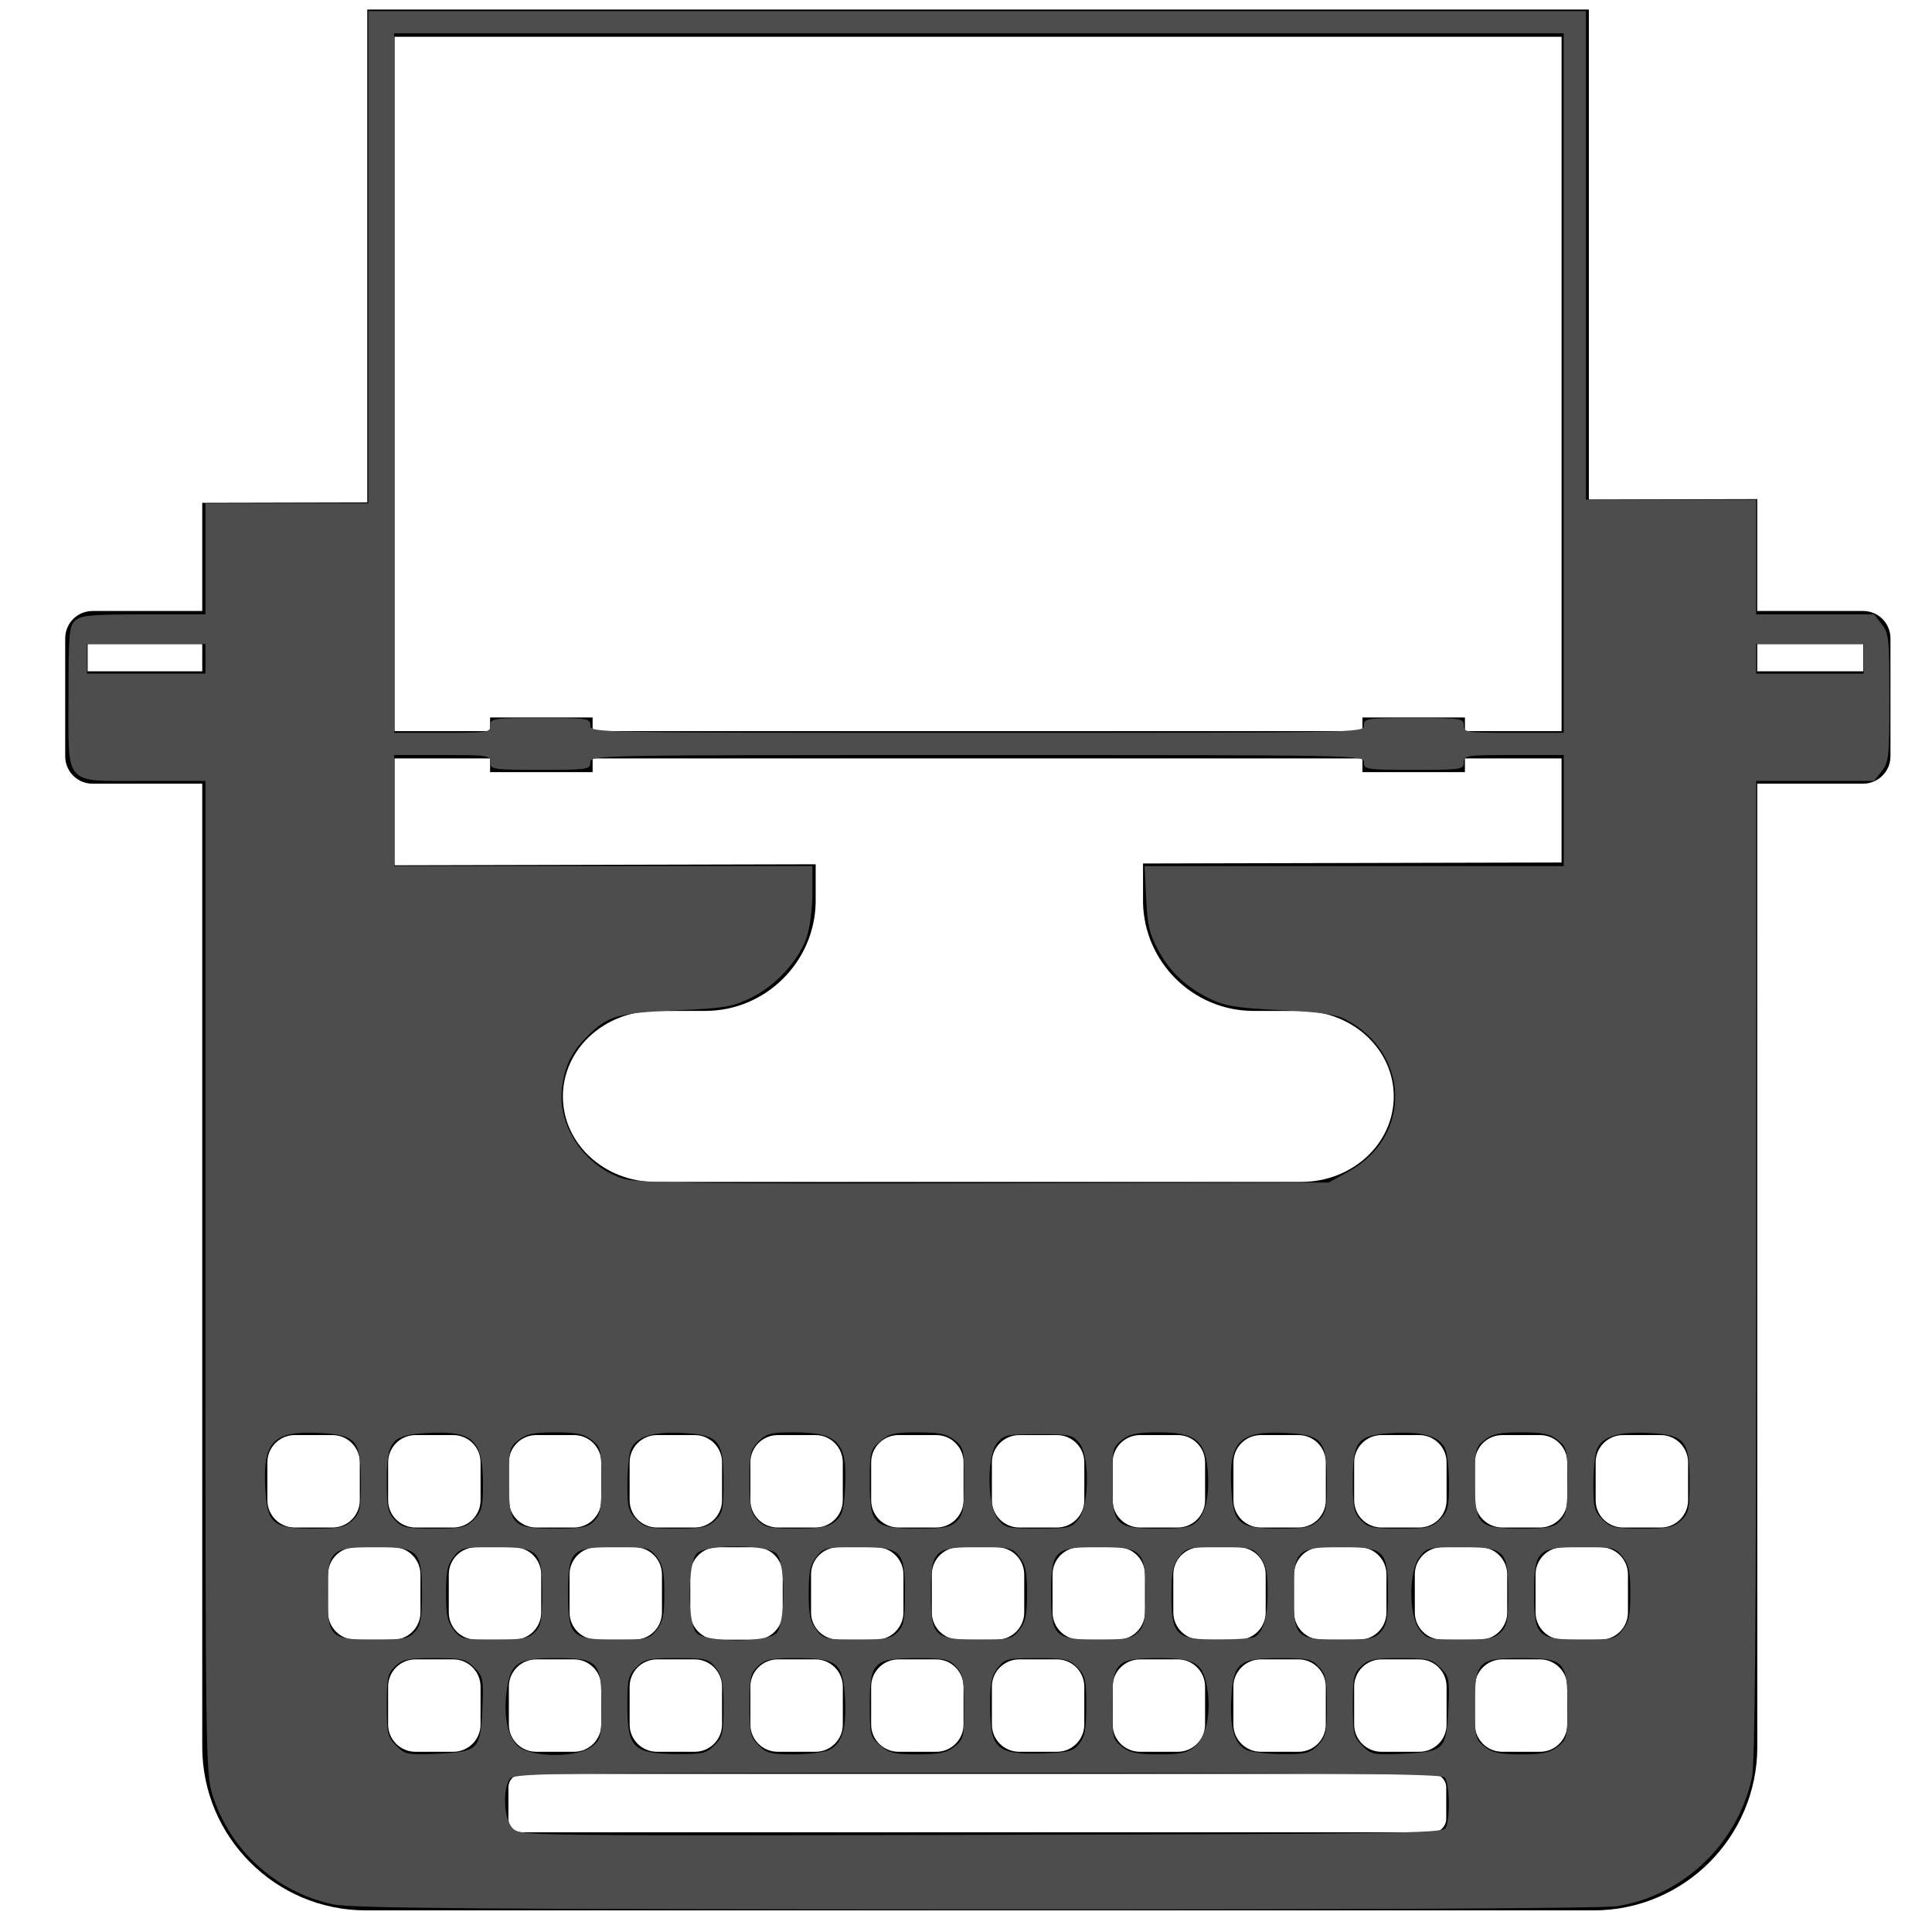
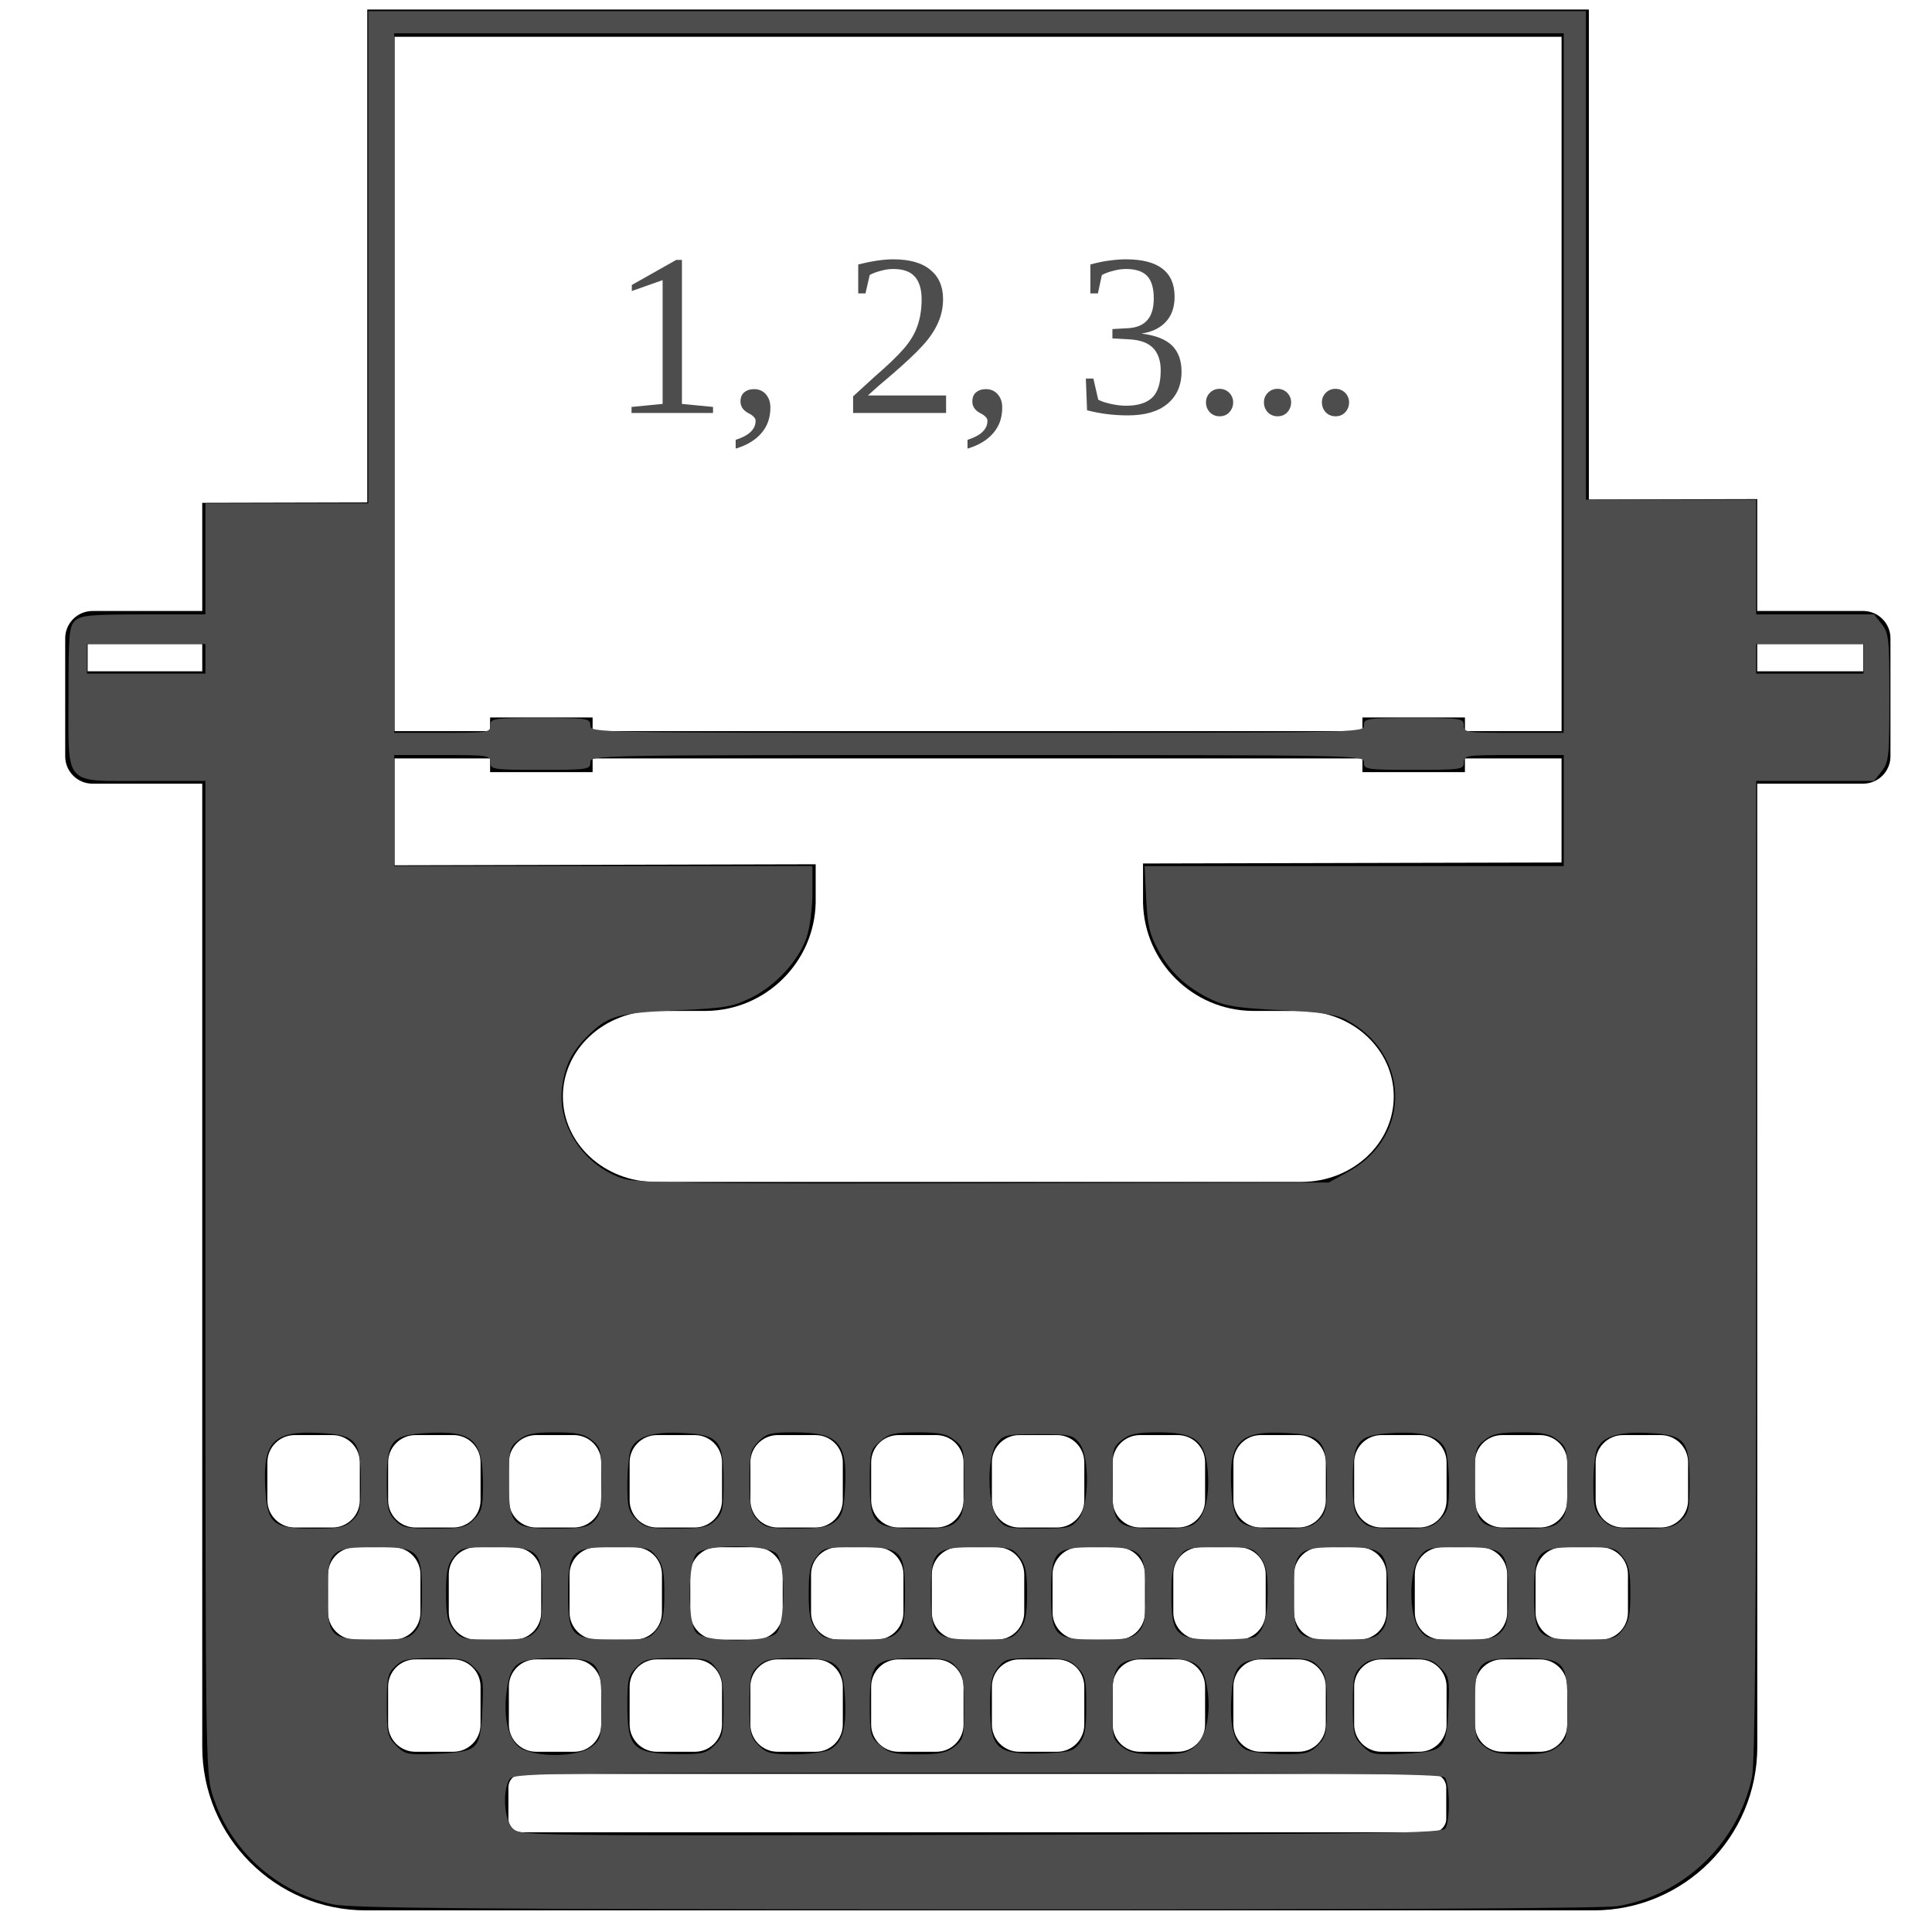
<svg xmlns="http://www.w3.org/2000/svg" version="1.1" id="Layer_1" x="0px" y="0px" width="100px" height="100px" viewBox="0 0 100 100" enable-background="new 0 0 100 100" xml:space="preserve">
-   <defs id="defs9" />
+   <defs id="defs9">
+     <rect x="28.339" y="6.134" width="44.029" height="16.075" id="rect166" />
+   </defs>
  <g id="g4">
    <path d="M10.468,34.748v-1.412H4.536v1.412H10.468L10.468,34.748z M90.955,34.748h5.486v-1.412h-5.486V34.748L90.955,34.748z    M70.091,87.301v1.959c0,0.779,0.632,1.412,1.411,1.412h1.96c0.78,0,1.413-0.633,1.413-1.412v-1.959   c0-0.78-0.633-1.412-1.413-1.412h-1.96C70.723,85.889,70.091,86.521,70.091,87.301L70.091,87.301z M76.341,87.301v1.959   c0,0.779,0.632,1.412,1.413,1.412h1.958c0.778,0,1.411-0.633,1.411-1.412v-1.959c0-0.78-0.633-1.412-1.411-1.412h-1.958   C76.973,85.889,76.341,86.521,76.341,87.301L76.341,87.301z M26.315,92.522v1.614c0,0.389,0.316,0.704,0.706,0.704h47.13   c0.391,0,0.707-0.315,0.707-0.704v-1.614c0-0.392-0.316-0.706-0.707-0.706h-47.13C26.631,91.816,26.315,92.131,26.315,92.522   L26.315,92.522z M16.979,81.497v1.958c0,0.781,0.633,1.414,1.413,1.414h1.958c0.78,0,1.413-0.633,1.413-1.414v-1.958   c0-0.78-0.632-1.413-1.413-1.413h-1.958C17.611,80.084,16.979,80.717,16.979,81.497L16.979,81.497z M23.229,81.497v1.958   c0,0.781,0.632,1.414,1.412,1.414h1.958c0.781,0,1.414-0.633,1.414-1.414v-1.958c0-0.78-0.633-1.413-1.414-1.413h-1.958   C23.861,80.084,23.229,80.717,23.229,81.497L23.229,81.497z M29.479,81.497v1.958c0,0.781,0.632,1.414,1.412,1.414h1.958   c0.781,0,1.414-0.633,1.414-1.414v-1.958c0-0.78-0.633-1.413-1.414-1.413h-1.958C30.111,80.084,29.479,80.717,29.479,81.497   L29.479,81.497z M35.729,81.497v1.958c0,0.781,0.633,1.414,1.413,1.414h1.958c0.78,0,1.413-0.633,1.413-1.414v-1.958   c0-0.78-0.633-1.413-1.413-1.413h-1.958C36.362,80.084,35.729,80.717,35.729,81.497L35.729,81.497z M41.979,81.497v1.958   c0,0.781,0.632,1.414,1.413,1.414h1.958c0.781,0,1.413-0.633,1.413-1.414v-1.958c0-0.78-0.632-1.413-1.413-1.413h-1.958   C42.612,80.084,41.979,80.717,41.979,81.497L41.979,81.497z M48.23,81.497v1.958c0,0.781,0.632,1.414,1.413,1.414h1.958   c0.78,0,1.413-0.633,1.413-1.414v-1.958c0-0.78-0.633-1.413-1.413-1.413h-1.958C48.862,80.084,48.23,80.717,48.23,81.497   L48.23,81.497z M54.479,81.497v1.958c0,0.781,0.633,1.414,1.414,1.414h1.959c0.779,0,1.412-0.633,1.412-1.414v-1.958   c0-0.78-0.633-1.413-1.412-1.413h-1.959C55.111,80.084,54.479,80.717,54.479,81.497L54.479,81.497z M60.73,81.497v1.958   c0,0.781,0.634,1.414,1.413,1.414h1.958c0.779,0,1.411-0.633,1.411-1.414v-1.958c0-0.78-0.632-1.413-1.411-1.413h-1.958   C61.364,80.084,60.73,80.717,60.73,81.497L60.73,81.497z M66.979,81.497v1.958c0,0.781,0.632,1.414,1.413,1.414h1.958   c0.781,0,1.413-0.633,1.413-1.414v-1.958c0-0.78-0.632-1.413-1.413-1.413h-1.958C67.611,80.084,66.979,80.717,66.979,81.497   L66.979,81.497z M73.23,81.497v1.958c0,0.781,0.632,1.414,1.414,1.414h1.957c0.779,0,1.412-0.633,1.412-1.414v-1.958   c0-0.78-0.633-1.413-1.412-1.413h-1.957C73.862,80.084,73.23,80.717,73.23,81.497L73.23,81.497z M79.48,81.497v1.958   c0,0.781,0.633,1.414,1.412,1.414h1.958c0.78,0,1.413-0.633,1.413-1.414v-1.958c0-0.78-0.633-1.413-1.413-1.413h-1.958   C80.113,80.084,79.48,80.717,79.48,81.497L79.48,81.497z M20.089,87.301v1.959c0,0.779,0.633,1.412,1.413,1.412h1.958   c0.78,0,1.413-0.633,1.413-1.412v-1.959c0-0.78-0.633-1.412-1.413-1.412h-1.958C20.722,85.889,20.089,86.521,20.089,87.301   L20.089,87.301z M13.84,75.692v1.959c0,0.78,0.632,1.413,1.413,1.413h1.958c0.781,0,1.413-0.633,1.413-1.413v-1.959   c0-0.778-0.632-1.412-1.413-1.412h-1.958C14.472,74.28,13.84,74.914,13.84,75.692L13.84,75.692z M20.09,75.692v1.959   c0,0.78,0.632,1.413,1.413,1.413h1.958c0.78,0,1.413-0.633,1.413-1.413v-1.959c0-0.778-0.632-1.412-1.413-1.412h-1.958   C20.722,74.28,20.09,74.914,20.09,75.692L20.09,75.692z M26.34,75.692v1.959c0,0.78,0.632,1.413,1.412,1.413h1.958   c0.78,0,1.413-0.633,1.413-1.413v-1.959c0-0.778-0.633-1.412-1.413-1.412h-1.958C26.972,74.28,26.34,74.914,26.34,75.692   L26.34,75.692z M32.589,75.692v1.959c0,0.78,0.633,1.413,1.414,1.413h1.958c0.78,0,1.412-0.633,1.412-1.413v-1.959   c0-0.778-0.632-1.412-1.412-1.412h-1.958C33.222,74.28,32.589,74.914,32.589,75.692L32.589,75.692z M38.84,75.692v1.959   c0,0.78,0.633,1.413,1.413,1.413h1.958c0.78,0,1.412-0.633,1.412-1.413v-1.959c0-0.778-0.632-1.412-1.412-1.412h-1.958   C39.473,74.28,38.84,74.914,38.84,75.692L38.84,75.692z M45.091,75.692v1.959c0,0.78,0.631,1.413,1.412,1.413h1.958   c0.781,0,1.413-0.633,1.413-1.413v-1.959c0-0.778-0.632-1.412-1.413-1.412h-1.958C45.722,74.28,45.091,74.914,45.091,75.692   L45.091,75.692z M51.34,75.692v1.959c0,0.78,0.634,1.413,1.412,1.413h1.959c0.781,0,1.413-0.633,1.413-1.413v-1.959   c0-0.778-0.632-1.412-1.413-1.412h-1.959C51.974,74.28,51.34,74.914,51.34,75.692L51.34,75.692z M57.59,75.692v1.959   c0,0.78,0.633,1.413,1.414,1.413h1.957c0.78,0,1.414-0.633,1.414-1.413v-1.959c0-0.778-0.634-1.412-1.414-1.412h-1.957   C58.223,74.28,57.59,74.914,57.59,75.692L57.59,75.692z M63.842,75.692v1.959c0,0.78,0.633,1.413,1.411,1.413h1.958   c0.781,0,1.414-0.633,1.414-1.413v-1.959c0-0.778-0.633-1.412-1.414-1.412h-1.958C64.475,74.28,63.842,74.914,63.842,75.692   L63.842,75.692z M70.091,75.692v1.959c0,0.78,0.632,1.413,1.413,1.413h1.958c0.78,0,1.413-0.633,1.413-1.413v-1.959   c0-0.778-0.633-1.412-1.413-1.412h-1.958C70.723,74.28,70.091,74.914,70.091,75.692L70.091,75.692z M76.341,75.692v1.959   c0,0.78,0.634,1.413,1.413,1.413h1.958c0.779,0,1.411-0.633,1.411-1.413v-1.959c0-0.778-0.632-1.412-1.411-1.412h-1.958   C76.975,74.28,76.341,74.914,76.341,75.692L76.341,75.692z M82.59,75.692v1.959c0,0.78,0.634,1.413,1.414,1.413h1.959   c0.779,0,1.412-0.633,1.412-1.413v-1.959c0-0.778-0.633-1.412-1.412-1.412h-1.959C83.224,74.28,82.59,74.914,82.59,75.692   L82.59,75.692z M26.339,87.301v1.959c0,0.779,0.632,1.412,1.413,1.412h1.958c0.781,0,1.413-0.633,1.413-1.412v-1.959   c0-0.78-0.632-1.412-1.413-1.412h-1.958C26.972,85.889,26.339,86.521,26.339,87.301L26.339,87.301z M32.589,87.301v1.959   c0,0.779,0.633,1.412,1.414,1.412h1.958c0.78,0,1.412-0.633,1.412-1.412v-1.959c0-0.78-0.632-1.412-1.412-1.412h-1.958   C33.222,85.889,32.589,86.521,32.589,87.301L32.589,87.301z M38.839,87.301v1.959c0,0.779,0.633,1.412,1.414,1.412h1.958   c0.78,0,1.413-0.633,1.413-1.412v-1.959c0-0.78-0.632-1.412-1.413-1.412h-1.958C39.472,85.889,38.839,86.521,38.839,87.301   L38.839,87.301z M45.09,87.301v1.959c0,0.779,0.632,1.412,1.413,1.412h1.958c0.781,0,1.412-0.633,1.412-1.412v-1.959   c0-0.78-0.631-1.412-1.412-1.412h-1.958C45.722,85.889,45.09,86.521,45.09,87.301L45.09,87.301z M51.34,87.301v1.959   c0,0.779,0.634,1.412,1.412,1.412h1.959c0.781,0,1.412-0.633,1.412-1.412v-1.959c0-0.78-0.631-1.412-1.412-1.412h-1.959   C51.974,85.889,51.34,86.521,51.34,87.301L51.34,87.301z M57.59,87.301v1.959c0,0.779,0.633,1.412,1.414,1.412h1.956   c0.781,0,1.415-0.633,1.415-1.412v-1.959c0-0.78-0.634-1.412-1.415-1.412h-1.956C58.223,85.889,57.59,86.521,57.59,87.301   L57.59,87.301z M63.84,87.301v1.959c0,0.779,0.635,1.412,1.413,1.412h1.958c0.781,0,1.412-0.633,1.412-1.412v-1.959   c0-0.78-0.631-1.412-1.412-1.412h-1.958C64.475,85.889,63.84,86.521,63.84,87.301L63.84,87.301z M20.424,39.256v5.531l21.795-0.052   v1.991c-0.067,3.078-2.576,5.559-5.647,5.598l-2.65,0.004c-2.644,0-4.787,1.98-4.787,4.423c0,2.444,2.143,4.425,4.787,4.425h33.429   c2.646,0,4.79-1.98,4.79-4.425c0-2.442-2.145-4.423-4.79-4.423l-2.542-0.004c-3.07-0.039-5.579-2.52-5.646-5.598v-2.032   l21.663-0.051v-5.387h-5.002v0.708H70.52v-0.708H30.673v0.708h-5.305v-0.708H20.424L20.424,39.256z M80.826,1.904H20.424v35.939   h4.944v-0.706h5.305v0.706H70.52v-0.706h5.305v0.706h5.002V1.904L80.826,1.904z M90.958,90.406c0,4.68-3.796,8.475-8.476,8.475   H18.946c-4.683,0-8.478-3.795-8.478-8.475V40.563H4.787c-0.779,0-1.412-0.634-1.412-1.413v-6.112c0-0.779,0.632-1.413,1.412-1.413   h5.681v-5.599l8.542-0.02V0.492h63.229v25.361l8.716-0.021v5.792h5.479c0.783,0,1.416,0.634,1.416,1.413v6.112   c0,0.779-0.633,1.413-1.416,1.413h-5.479L90.958,90.406L90.958,90.406z" id="path2" />
  </g>
  <path style="fill:#4d4d4d;stroke-width:0.192" d="m 17.216,98.565 c -2.949,-0.641 -5.335,-2.824 -6.23,-5.698 -0.337,-1.084 -0.354,-2.371 -0.354,-26.792 V 40.421 H 7.471 c -4.224,0 -3.927,0.331 -3.927,-4.376 0,-3.254 0.035,-3.641 0.35,-3.927 0.296,-0.268 0.841,-0.317 3.544,-0.317 H 10.632 V 28.927 26.054 h 4.215 4.215 V 13.314 0.575 h 31.513 31.513 V 13.218 25.862 h 4.406 4.406 v 2.969 2.969 h 3.051 3.051 l 0.397,0.505 c 0.367,0.466 0.397,0.756 0.397,3.806 0,3.049 -0.03,3.339 -0.397,3.806 l -0.397,0.505 h -3.051 -3.051 v 25.278 c 0,18.12 -0.062,25.565 -0.217,26.293 -0.732,3.422 -3.543,6.113 -6.967,6.669 -0.716,0.116 -13.239,0.181 -33.238,0.173 -25.986,-0.011 -32.311,-0.063 -33.263,-0.27 z M 74.812,94.636 c 0.261,-0.413 0.23,-2.372 -0.042,-2.644 -0.176,-0.176 -5.818,-0.23 -24.227,-0.23 -23.529,0 -24.001,0.007 -24.195,0.371 -0.348,0.651 -0.242,2.076 0.187,2.505 0.383,0.383 0.562,0.385 24.241,0.335 20.96,-0.044 23.877,-0.085 24.037,-0.337 z M 24.562,90.367 c 0.261,-0.261 0.358,-0.725 0.409,-1.953 0.063,-1.516 0.038,-1.64 -0.422,-2.101 -0.446,-0.446 -0.631,-0.489 -2.066,-0.489 -1.355,0 -1.639,0.059 -2.02,0.417 -0.395,0.371 -0.443,0.592 -0.443,2.02 0,1.464 0.043,1.646 0.489,2.093 0.461,0.461 0.584,0.485 2.101,0.422 1.228,-0.051 1.692,-0.149 1.953,-0.409 z m 6.063,0.041 c 0.478,-0.376 0.505,-0.488 0.505,-2.107 0,-2.309 -0.162,-2.477 -2.395,-2.477 -1.925,0 -2.292,0.237 -2.498,1.615 -0.203,1.352 0.041,2.523 0.619,2.978 0.717,0.564 3.047,0.559 3.769,-0.009 z m 6.356,-0.073 c 0.42,-0.42 0.47,-0.632 0.47,-1.986 0,-1.243 -0.071,-1.606 -0.397,-2.02 -0.373,-0.474 -0.495,-0.505 -2.02,-0.505 -1.468,0 -1.668,0.045 -2.093,0.47 -0.417,0.417 -0.47,0.636 -0.47,1.928 0,2.27 0.288,2.55 2.643,2.57 1.237,0.011 1.452,-0.042 1.868,-0.458 z m 5.908,0.254 c 0.689,-0.314 0.939,-1.102 0.85,-2.677 -0.105,-1.85 -0.391,-2.088 -2.514,-2.088 -1.325,0 -1.611,0.06 -1.99,0.417 -0.395,0.371 -0.443,0.592 -0.443,2.02 0,1.447 0.046,1.65 0.47,2.074 0.41,0.41 0.643,0.47 1.811,0.47 0.737,0 1.554,-0.097 1.816,-0.216 z m 6.51,-0.181 c 0.475,-0.374 0.505,-0.493 0.505,-2.047 0,-1.43 -0.055,-1.709 -0.417,-2.093 -0.37,-0.394 -0.593,-0.443 -1.99,-0.443 -2.266,0 -2.478,0.205 -2.478,2.394 0,1.583 0.025,1.684 0.538,2.124 0.462,0.398 0.734,0.462 1.938,0.462 1.127,0 1.499,-0.078 1.905,-0.397 z m 6.462,-0.153 c 0.29,-0.358 0.364,-0.762 0.364,-1.97 0,-1.358 -0.05,-1.57 -0.47,-1.99 -0.425,-0.425 -0.625,-0.47 -2.093,-0.47 -1.525,0 -1.647,0.03 -2.02,0.505 -0.321,0.408 -0.397,0.778 -0.397,1.928 0,2.272 0.33,2.572 2.749,2.495 1.316,-0.042 1.549,-0.104 1.868,-0.498 z m 6.03,0.108 c 0.57,-0.49 0.815,-1.816 0.573,-3.102 -0.224,-1.192 -0.644,-1.437 -2.467,-1.437 -2.236,0 -2.431,0.199 -2.431,2.484 0,1.611 0.027,1.724 0.505,2.1 0.406,0.319 0.778,0.397 1.905,0.397 1.187,0 1.479,-0.068 1.914,-0.442 z m 6.317,-0.028 c 0.423,-0.423 0.47,-0.628 0.47,-2.047 0,-1.355 -0.059,-1.639 -0.417,-2.02 -0.37,-0.394 -0.593,-0.443 -1.99,-0.443 -2.152,0 -2.436,0.233 -2.54,2.088 -0.087,1.533 0.159,2.359 0.794,2.665 0.23,0.111 1.046,0.208 1.815,0.215 1.238,0.011 1.451,-0.041 1.868,-0.457 z m 6.354,0.032 c 0.261,-0.261 0.358,-0.725 0.409,-1.953 0.063,-1.516 0.038,-1.64 -0.422,-2.101 -0.446,-0.446 -0.631,-0.489 -2.066,-0.489 -1.355,0 -1.639,0.059 -2.02,0.417 -0.395,0.371 -0.443,0.592 -0.443,2.02 0,1.464 0.043,1.646 0.489,2.093 0.461,0.461 0.584,0.485 2.101,0.422 1.228,-0.051 1.692,-0.149 1.953,-0.409 z m 6.063,0.041 c 0.478,-0.376 0.505,-0.488 0.505,-2.107 0,-2.309 -0.162,-2.477 -2.395,-2.477 -2.233,0 -2.395,0.167 -2.395,2.477 0,1.619 0.027,1.731 0.505,2.107 0.405,0.319 0.779,0.397 1.89,0.397 1.111,0 1.485,-0.079 1.89,-0.397 z M 21.474,84.463 c 0.297,-0.328 0.365,-0.698 0.365,-1.991 0,-2.222 -0.175,-2.395 -2.424,-2.395 -2.282,0 -2.461,0.17 -2.461,2.352 0,2.309 0.125,2.437 2.376,2.437 1.566,0 1.823,-0.048 2.144,-0.403 z m 6.208,0.02 c 0.323,-0.323 0.383,-0.639 0.383,-2.011 0,-2.233 -0.167,-2.395 -2.477,-2.395 -1.619,0 -1.731,0.027 -2.107,0.505 -0.319,0.405 -0.397,0.779 -0.397,1.89 0,1.111 0.079,1.485 0.397,1.89 0.376,0.478 0.488,0.505 2.107,0.505 1.455,0 1.767,-0.057 2.093,-0.383 z m 6.308,-0.122 c 0.319,-0.405 0.397,-0.779 0.397,-1.89 0,-1.111 -0.079,-1.485 -0.397,-1.89 -0.376,-0.478 -0.488,-0.505 -2.107,-0.505 -2.309,0 -2.477,0.162 -2.477,2.395 0,2.233 0.167,2.395 2.477,2.395 1.619,0 1.731,-0.027 2.107,-0.505 z m 6.177,0.188 c 0.49,-0.443 0.515,-3.589 0.033,-4.122 -0.443,-0.49 -3.589,-0.515 -4.122,-0.033 -0.49,0.443 -0.515,3.589 -0.033,4.122 0.443,0.49 3.589,0.515 4.122,0.033 z m 6.289,-0.066 c 0.323,-0.323 0.383,-0.639 0.383,-2.011 0,-2.233 -0.167,-2.395 -2.477,-2.395 -1.619,0 -1.731,0.027 -2.107,0.505 -0.319,0.405 -0.397,0.779 -0.397,1.89 0,1.111 0.079,1.485 0.397,1.89 0.376,0.478 0.488,0.505 2.107,0.505 1.455,0 1.767,-0.057 2.093,-0.383 z m 6.308,-0.122 c 0.319,-0.405 0.397,-0.779 0.397,-1.89 0,-1.111 -0.079,-1.485 -0.397,-1.89 -0.376,-0.478 -0.488,-0.505 -2.107,-0.505 -2.309,0 -2.477,0.162 -2.477,2.395 0,2.233 0.167,2.395 2.477,2.395 1.619,0 1.731,-0.027 2.107,-0.505 z m 6.144,0.122 c 0.323,-0.323 0.383,-0.639 0.383,-2.011 0,-2.23 -0.169,-2.395 -2.461,-2.395 -2.249,0 -2.424,0.173 -2.424,2.395 0,2.222 0.175,2.395 2.424,2.395 1.439,0 1.752,-0.058 2.078,-0.383 z m 6.054,0.237 c 0.445,-0.297 0.651,-1.027 0.651,-2.305 0,-1.053 -0.082,-1.432 -0.397,-1.833 -0.376,-0.477 -0.489,-0.505 -2.093,-0.505 -1.604,0 -1.718,0.027 -2.093,0.505 -0.323,0.411 -0.397,0.778 -0.397,1.975 0,2.093 0.231,2.31 2.45,2.306 0.918,-0.002 1.764,-0.066 1.88,-0.144 z m 6.512,-0.257 c 0.297,-0.328 0.365,-0.698 0.365,-1.991 0,-2.222 -0.175,-2.395 -2.424,-2.395 -2.282,0 -2.461,0.17 -2.461,2.352 0,2.309 0.125,2.437 2.376,2.437 1.566,0 1.823,-0.048 2.144,-0.403 z m 6.208,0.02 c 0.323,-0.323 0.383,-0.639 0.383,-2.011 0,-2.233 -0.167,-2.395 -2.477,-2.395 -1.619,0 -1.731,0.027 -2.107,0.505 -0.573,0.728 -0.573,3.052 0,3.78 0.376,0.478 0.488,0.505 2.107,0.505 1.455,0 1.767,-0.057 2.093,-0.383 z m 6.308,-0.122 c 0.319,-0.405 0.397,-0.779 0.397,-1.89 0,-1.111 -0.079,-1.485 -0.397,-1.89 -0.376,-0.478 -0.488,-0.505 -2.107,-0.505 -2.309,0 -2.477,0.162 -2.477,2.395 0,2.233 0.167,2.395 2.477,2.395 1.619,0 1.731,-0.027 2.107,-0.505 z M 18.235,78.702 c 0.394,-0.37 0.443,-0.593 0.443,-1.99 0,-2.152 -0.233,-2.436 -2.088,-2.54 -2.422,-0.137 -2.996,0.437 -2.86,2.86 0.105,1.85 0.391,2.088 2.514,2.088 1.325,0 1.611,-0.06 1.99,-0.417 z m 6.295,-0.054 C 24.939,78.239 25,78.006 25,76.838 c 0,-2.318 -0.523,-2.8 -2.893,-2.666 -1.85,0.105 -2.088,0.391 -2.088,2.514 0,1.325 0.06,1.611 0.417,1.99 0.371,0.395 0.592,0.443 2.02,0.443 1.447,0 1.65,-0.046 2.074,-0.47 z m 6.217,0.087 c 0.326,-0.326 0.383,-0.639 0.383,-2.093 0,-1.619 -0.027,-1.731 -0.505,-2.107 -0.405,-0.319 -0.779,-0.397 -1.89,-0.397 -1.111,0 -1.485,0.079 -1.89,0.397 -0.478,0.376 -0.505,0.488 -0.505,2.107 0,2.309 0.162,2.477 2.395,2.477 1.373,0 1.688,-0.06 2.011,-0.383 z m 6.262,-0.033 c 0.394,-0.37 0.443,-0.593 0.443,-1.99 0,-2.152 -0.233,-2.436 -2.088,-2.54 -1.585,-0.09 -2.459,0.191 -2.718,0.871 -0.097,0.254 -0.175,1.063 -0.175,1.799 0,1.164 0.061,1.398 0.47,1.807 0.423,0.423 0.628,0.47 2.047,0.47 1.355,0 1.639,-0.059 2.02,-0.417 z m 6.21,0.056 c 0.373,-0.302 0.457,-0.581 0.522,-1.728 0.134,-2.371 -0.348,-2.893 -2.666,-2.893 -1.168,0 -1.401,0.061 -1.811,0.47 -0.423,0.423 -0.47,0.628 -0.47,2.047 0,1.355 0.059,1.639 0.417,2.02 0.37,0.394 0.593,0.443 1.99,0.443 1.255,0 1.664,-0.073 2.018,-0.36 z m 6.303,-0.023 c 0.326,-0.326 0.383,-0.639 0.383,-2.093 0,-1.619 -0.027,-1.731 -0.505,-2.107 -0.406,-0.319 -0.778,-0.397 -1.905,-0.397 -1.204,0 -1.476,0.065 -1.938,0.462 -0.512,0.441 -0.538,0.541 -0.538,2.124 0,2.196 0.208,2.394 2.512,2.394 1.352,0 1.668,-0.061 1.99,-0.383 z m 6.308,-0.122 c 0.558,-0.709 0.578,-3.253 0.031,-3.928 -0.337,-0.416 -0.508,-0.452 -2.124,-0.452 -1.616,0 -1.787,0.036 -2.124,0.452 -0.547,0.675 -0.527,3.219 0.031,3.928 0.376,0.477 0.489,0.505 2.093,0.505 1.604,0 1.718,-0.027 2.093,-0.505 z m 6.133,0.132 c 0.465,-0.465 0.66,-1.462 0.538,-2.74 -0.14,-1.46 -0.691,-1.868 -2.523,-1.868 -1.127,0 -1.499,0.078 -1.905,0.397 -0.478,0.376 -0.505,0.488 -0.505,2.107 0,2.309 0.162,2.477 2.395,2.477 1.357,0 1.69,-0.062 2.001,-0.372 z m 6.272,-0.044 c 0.394,-0.37 0.443,-0.593 0.443,-1.99 0,-2.152 -0.233,-2.436 -2.088,-2.54 -2.422,-0.137 -2.996,0.437 -2.86,2.86 0.105,1.85 0.391,2.088 2.514,2.088 1.325,0 1.611,-0.06 1.99,-0.417 z m 6.295,-0.054 C 74.939,78.239 75,78.005 75,76.841 c 0,-0.735 -0.079,-1.545 -0.175,-1.799 -0.259,-0.68 -1.133,-0.96 -2.718,-0.871 -1.85,0.105 -2.088,0.391 -2.088,2.514 0,1.325 0.06,1.611 0.417,1.99 0.371,0.395 0.592,0.443 2.02,0.443 1.447,0 1.65,-0.046 2.074,-0.47 z m 6.217,0.087 c 0.326,-0.326 0.383,-0.639 0.383,-2.093 0,-1.619 -0.027,-1.731 -0.505,-2.107 -0.405,-0.319 -0.779,-0.397 -1.89,-0.397 -1.111,0 -1.485,0.079 -1.89,0.397 -0.478,0.376 -0.505,0.488 -0.505,2.107 0,2.309 0.162,2.477 2.395,2.477 1.373,0 1.688,-0.06 2.011,-0.383 z m 6.262,-0.033 c 0.394,-0.37 0.443,-0.593 0.443,-1.99 0,-2.152 -0.233,-2.436 -2.088,-2.54 -1.585,-0.09 -2.459,0.191 -2.718,0.871 -0.097,0.254 -0.175,1.063 -0.175,1.799 0,1.164 0.061,1.398 0.47,1.807 0.423,0.423 0.628,0.47 2.047,0.47 1.355,0 1.639,-0.059 2.02,-0.417 z M 69.813,60.632 c 3.278,-1.813 3.181,-6.132 -0.177,-7.87 -0.506,-0.262 -1.329,-0.379 -3.352,-0.476 -2.155,-0.104 -2.853,-0.209 -3.55,-0.538 -1.287,-0.607 -2.143,-1.392 -2.769,-2.541 -0.466,-0.855 -0.572,-1.305 -0.64,-2.702 l -0.081,-1.676 H 70.092 80.939 V 41.954 39.08 H 78.352 c -2.458,0 -2.586,0.019 -2.586,0.383 0,0.364 -0.128,0.383 -2.586,0.383 -2.458,0 -2.586,-0.019 -2.586,-0.383 0,-0.381 -0.128,-0.383 -20.019,-0.383 -19.891,0 -20.019,0.003 -20.019,0.383 0,0.364 -0.128,0.383 -2.586,0.383 -2.458,0 -2.586,-0.019 -2.586,-0.383 0,-0.363 -0.128,-0.383 -2.49,-0.383 h -2.49 v 2.874 2.874 h 10.824 10.824 v 1.403 c 0,0.774 -0.135,1.8 -0.302,2.288 -0.412,1.21 -1.605,2.505 -2.884,3.13 -0.957,0.468 -1.348,0.534 -3.872,0.647 -3.05,0.137 -3.533,0.279 -4.613,1.359 -0.822,0.822 -1.178,1.574 -1.299,2.744 -0.201,1.949 1.217,3.997 3.194,4.612 0.724,0.225 3.818,0.264 18.684,0.233 l 17.816,-0.037 z M 25.383,37.548 c 0,-0.364 0.128,-0.383 2.586,-0.383 2.458,0 2.586,0.019 2.586,0.383 0,0.381 0.128,0.383 20.019,0.383 19.891,0 20.019,-0.003 20.019,-0.383 0,-0.364 0.128,-0.383 2.586,-0.383 2.458,0 2.586,0.019 2.586,0.383 0,0.364 0.128,0.383 2.586,0.383 h 2.586 V 19.828 1.724 H 50.67 20.402 V 19.828 37.931 h 2.49 c 2.363,0 2.49,-0.02 2.49,-0.383 z M 10.632,34.1 V 33.333 H 7.567 4.502 v 0.766 0.766 h 3.065 3.065 z m 85.824,0 v -0.766 h -2.778 -2.778 v 0.766 0.766 h 2.778 2.778 z" id="path253" />
+   <text xml:space="preserve" id="text164" style="white-space:pre;shape-inside:url(#rect166);fill:#4d4d4d" transform="translate(3.285141,4.320821)">
+     <tspan x="28.34" y="17.053" id="tspan337">1, 2, 3...</tspan>
+   </text>
</svg>
